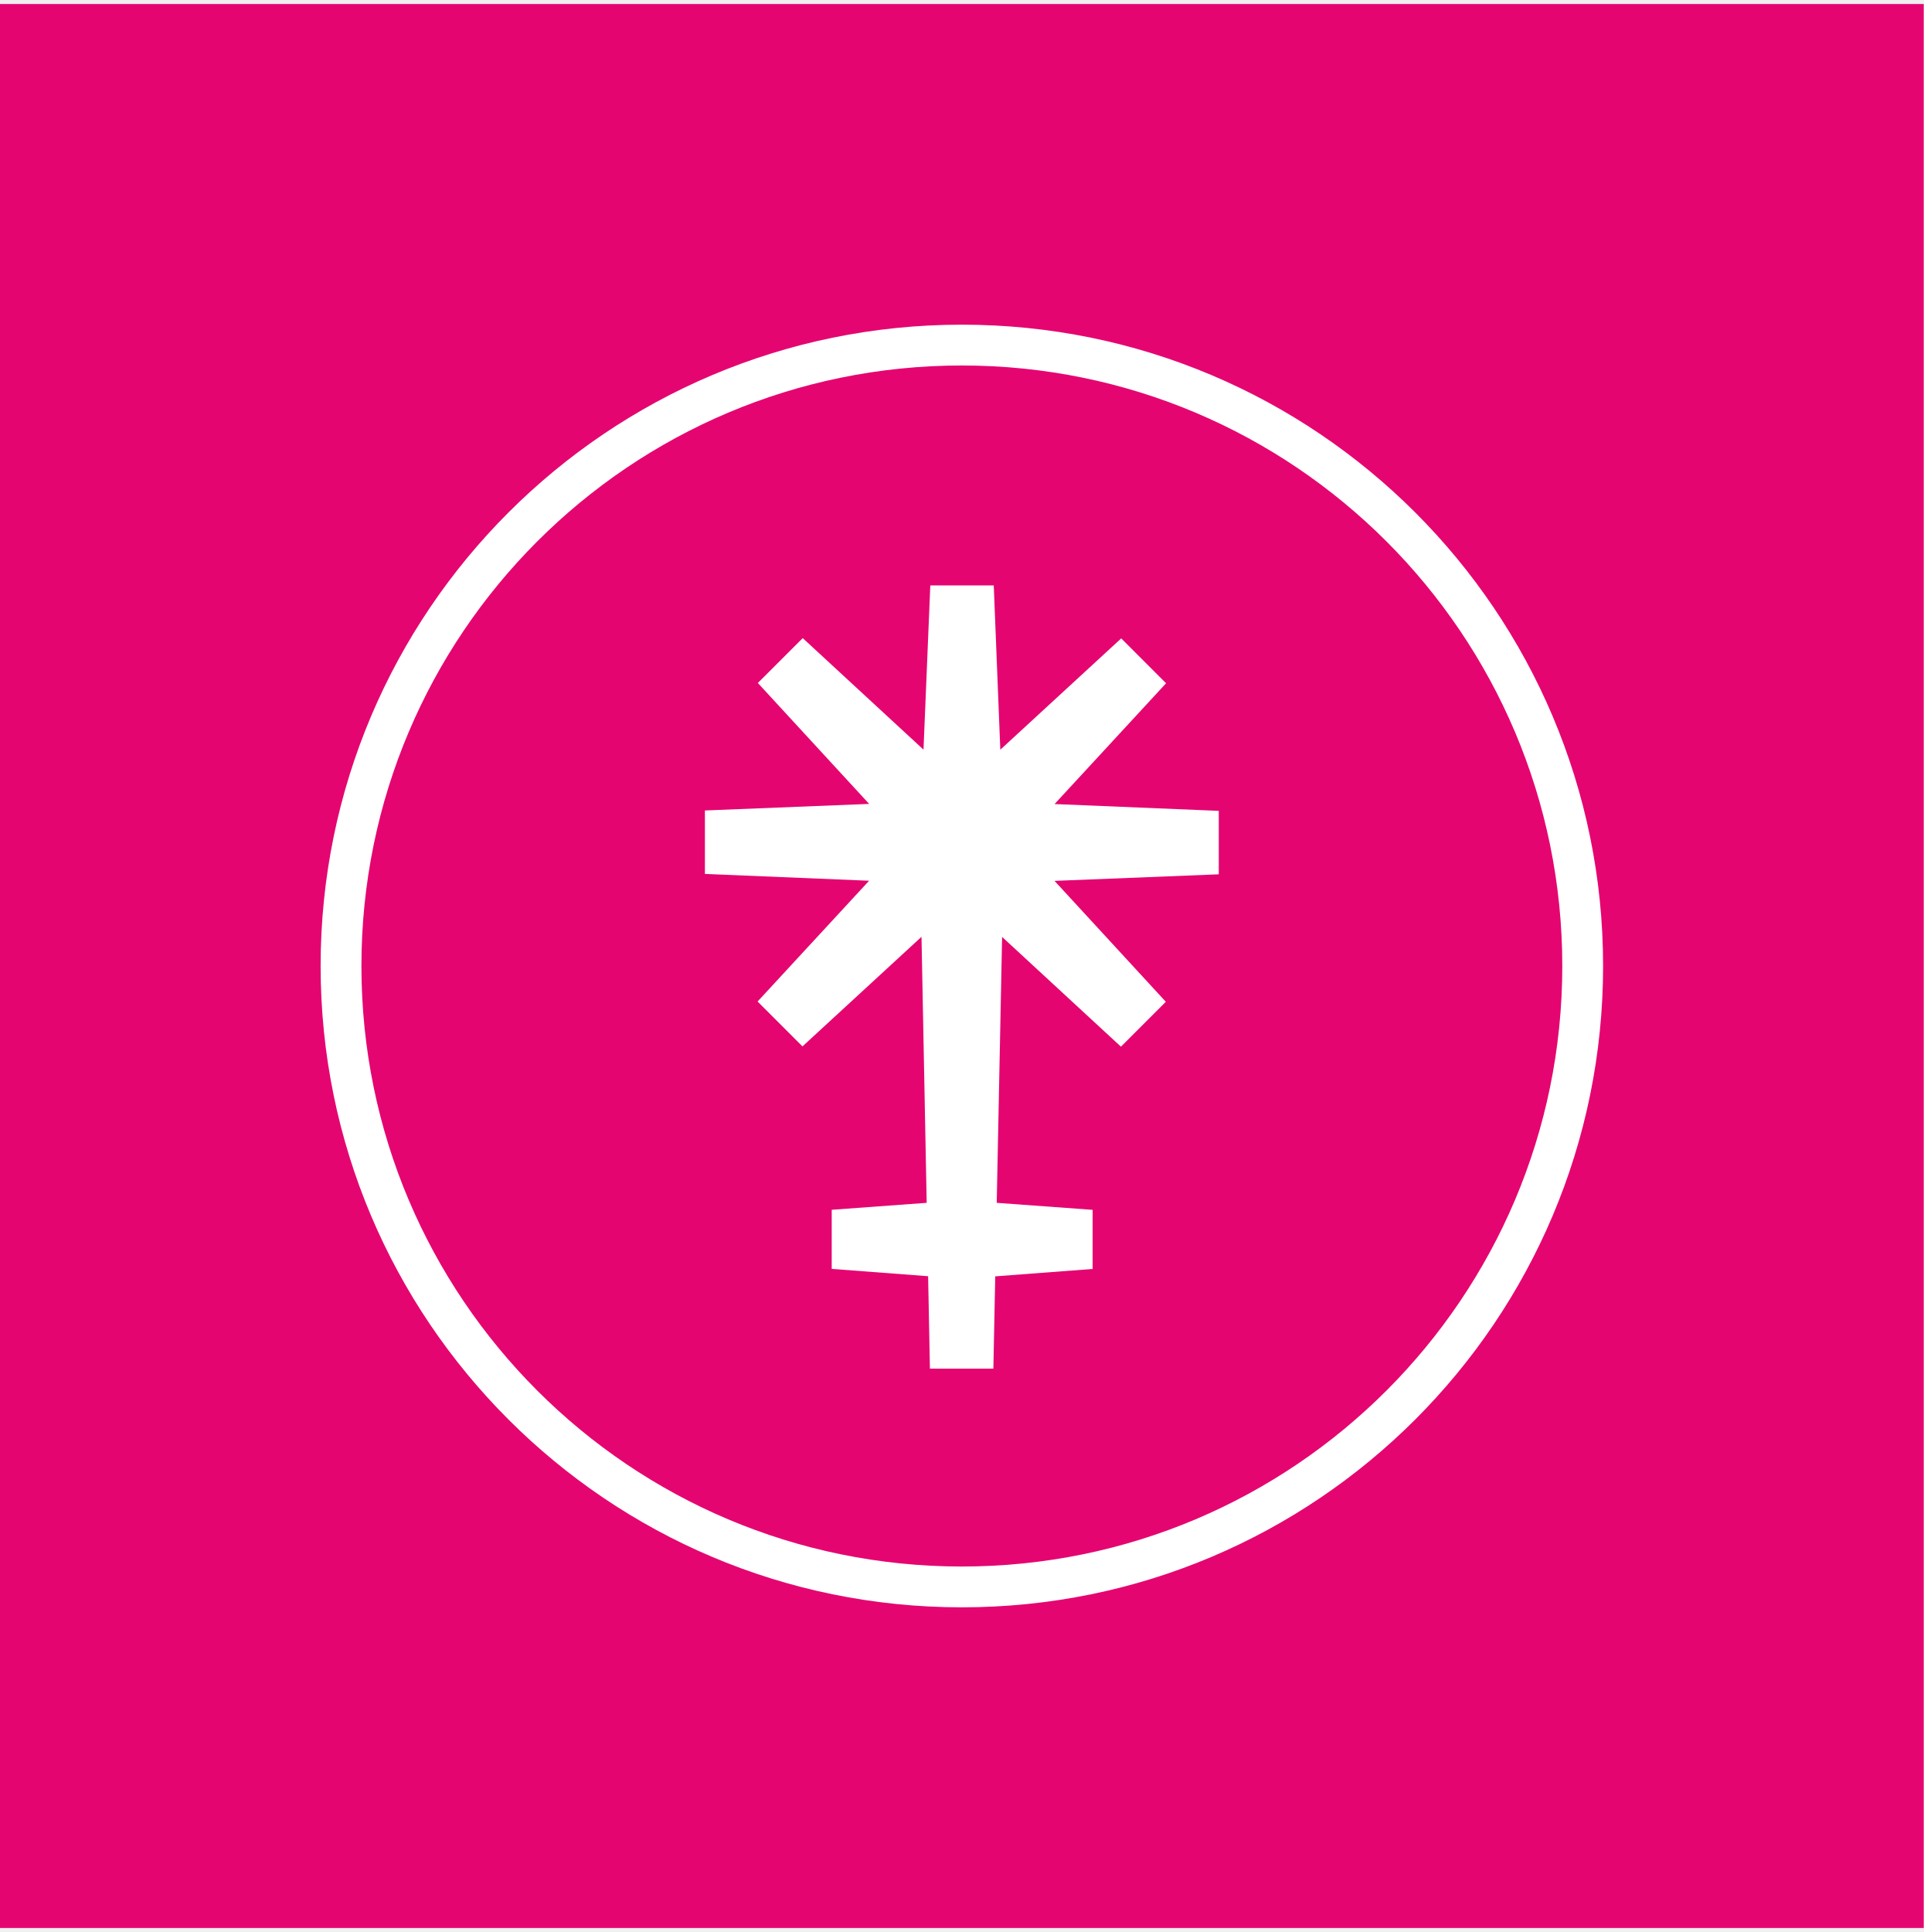
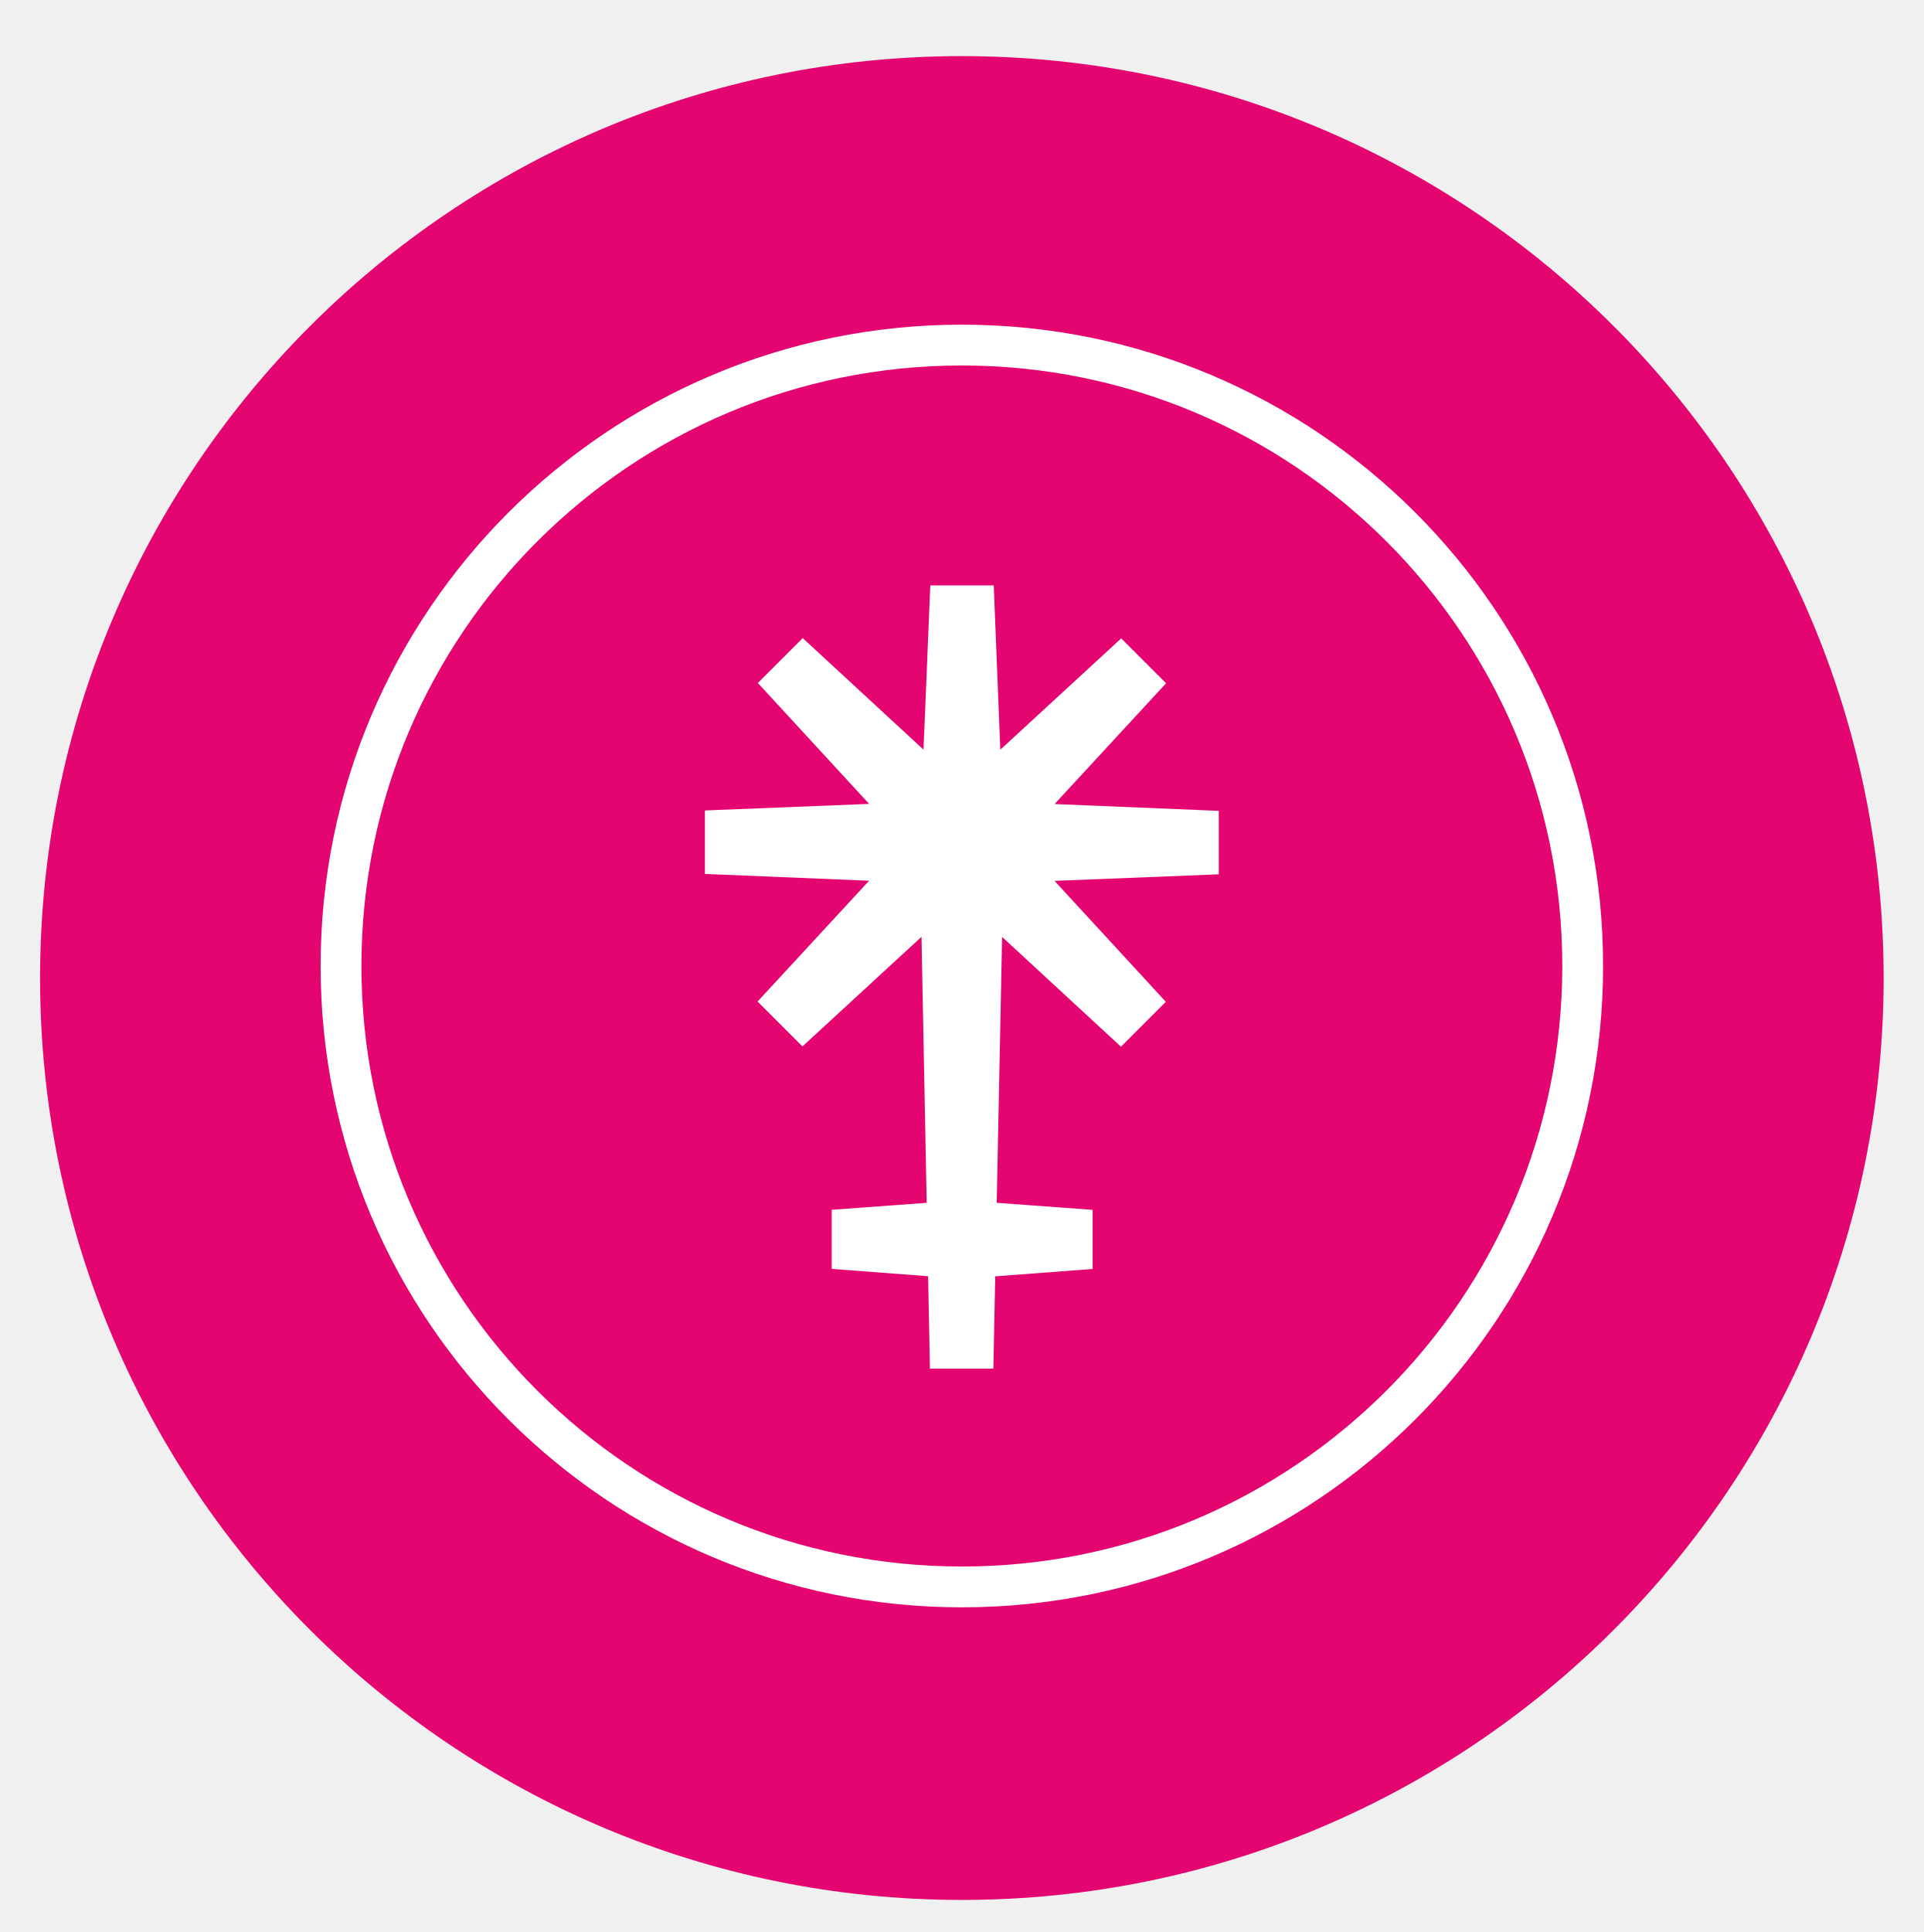
<svg xmlns="http://www.w3.org/2000/svg" width="240" height="241" viewBox="0 0 240 241" fill="none">
-   <rect width="240" height="240" transform="translate(0 0.5)" fill="#E50571" />
-   <path fill-rule="evenodd" clip-rule="evenodd" d="M120 45.591C78.629 45.591 45.091 79.129 45.091 120.5C45.091 161.872 78.629 195.409 120 195.409C161.371 195.409 194.909 161.872 194.909 120.5C194.909 79.129 161.371 45.591 120 45.591ZM40 120.5C40 76.317 75.817 40.5 120 40.5C164.183 40.5 200 76.317 200 120.5C200 164.683 164.183 200.5 120 200.5C75.817 200.5 40 164.683 40 120.5Z" fill="white" />
-   <path fill-rule="evenodd" clip-rule="evenodd" d="M152.052 101.147L131.567 100.298L145.479 85.231L139.882 79.633L124.797 93.518L123.98 73.026H116.063L115.215 93.511L100.148 79.599L94.549 85.197L108.435 100.281L87.942 101.099V109.015L108.428 109.864L94.515 124.931L100.114 130.53L114.966 116.857L115.612 150.043L103.764 150.91V158.283L115.791 159.196L116.015 170.723H123.932L124.165 159.213L136.317 158.291V150.918L124.35 150.043L125.021 116.873L139.847 130.563L145.446 124.965L131.561 109.881L152.052 109.063V101.147Z" fill="white" />
+   <mask id="mask0_2_10" style="mask-type:alpha" maskUnits="userSpaceOnUse" x="5" y="7" width="230" height="230">
+     <circle cx="120" cy="122" r="115" fill="#D9D9D9" />
+   </mask>
+   <g mask="url(#mask0_2_10)">
+     <path d="M240 0.5H0V240.5H240V0.5Z" fill="#E50571" />
+     <path fill-rule="evenodd" clip-rule="evenodd" d="M120 45.591C78.629 45.591 45.091 79.129 45.091 120.5C45.091 161.872 78.629 195.409 120 195.409C161.371 195.409 194.909 161.872 194.909 120.5C194.909 79.129 161.371 45.591 120 45.591ZM40 120.5C40 76.317 75.817 40.5 120 40.5C164.183 40.5 200 76.317 200 120.5C200 164.683 164.183 200.5 120 200.5C75.817 200.5 40 164.683 40 120.5Z" fill="white" />
+     <path fill-rule="evenodd" clip-rule="evenodd" d="M152.052 101.147L131.567 100.298L145.479 85.231L139.882 79.633L124.797 93.518L123.98 73.026H116.063L115.215 93.511L100.148 79.599L94.549 85.197L108.435 100.281L87.942 101.099V109.015L108.428 109.864L94.515 124.931L100.114 130.53L114.966 116.857L115.612 150.043L103.764 150.91V158.283L115.791 159.196L116.015 170.723H123.932L124.165 159.213L136.317 158.291V150.918L124.35 150.043L125.021 116.873L139.847 130.563L145.446 124.965L131.561 109.881L152.052 109.063V101.147Z" fill="white" />
+   </g>
</svg>
